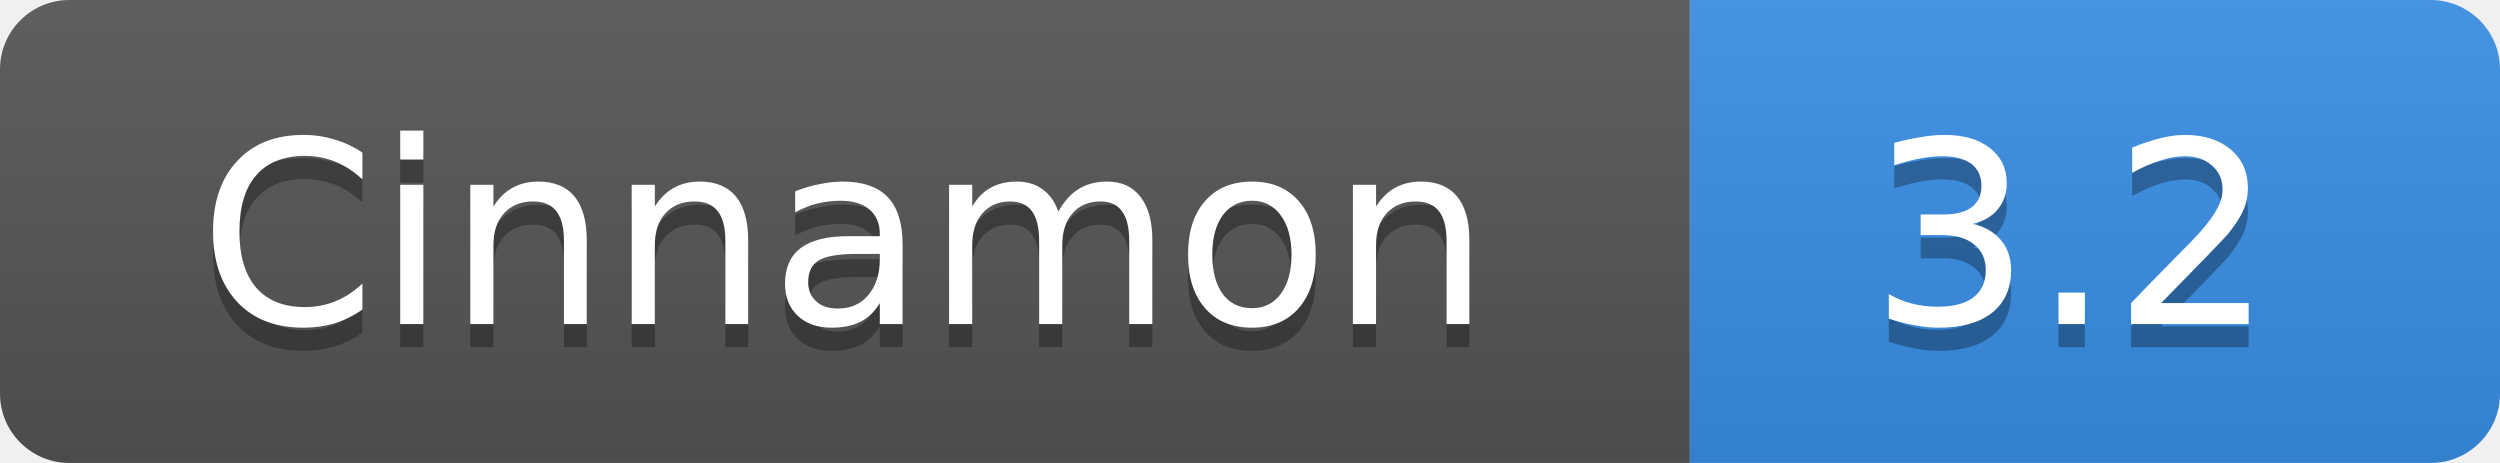
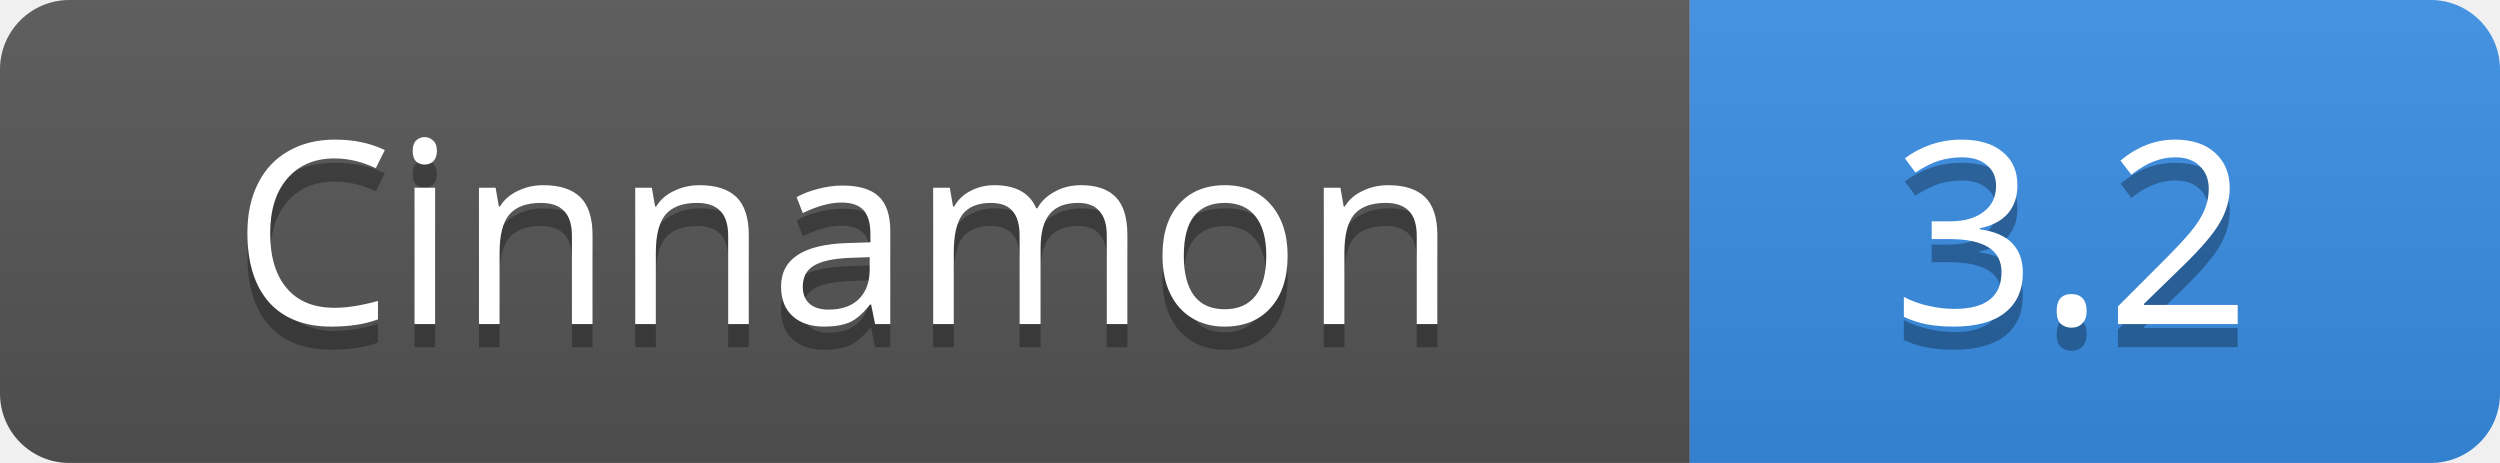
<svg xmlns="http://www.w3.org/2000/svg" width="108" height="20">
  <linearGradient id="b" x2="0" y2="100%">
    <stop offset="0" stop-color="#bbb" stop-opacity=".1" />
    <stop offset="1" stop-opacity=".1" />
  </linearGradient>
  <clipPath id="a">
    <rect width="108" height="20" rx="3" fill="#fff" />
  </clipPath>
  <g clip-path="url(#a)">
    <path fill="#555" d="M0 0h73v20H0z" />
    <path fill="#398ee7" d="M73 0h35v20H73z" />
    <path fill="url(#b)" d="M0 0h108v20H0z" />
  </g>
-   <g fill="#fff" text-anchor="middle" font-family="DejaVu Sans,Verdana,Geneva,sans-serif" font-size="11">
+   <g fill="#fff" text-anchor="middle" font-family="Open Sans, Open Sans,DejaVu Sans,Verdana,Geneva,sans-serif" font-size="11">
    <text x="36.5" y="15" fill="#010101" fill-opacity=".3">Cinnamon</text>
    <text x="36.5" y="14">Cinnamon</text>
    <text x="89.5" y="15" fill="#010101" fill-opacity=".3">3.2</text>
    <text x="89.5" y="14">3.2</text>
  </g>
</svg>
